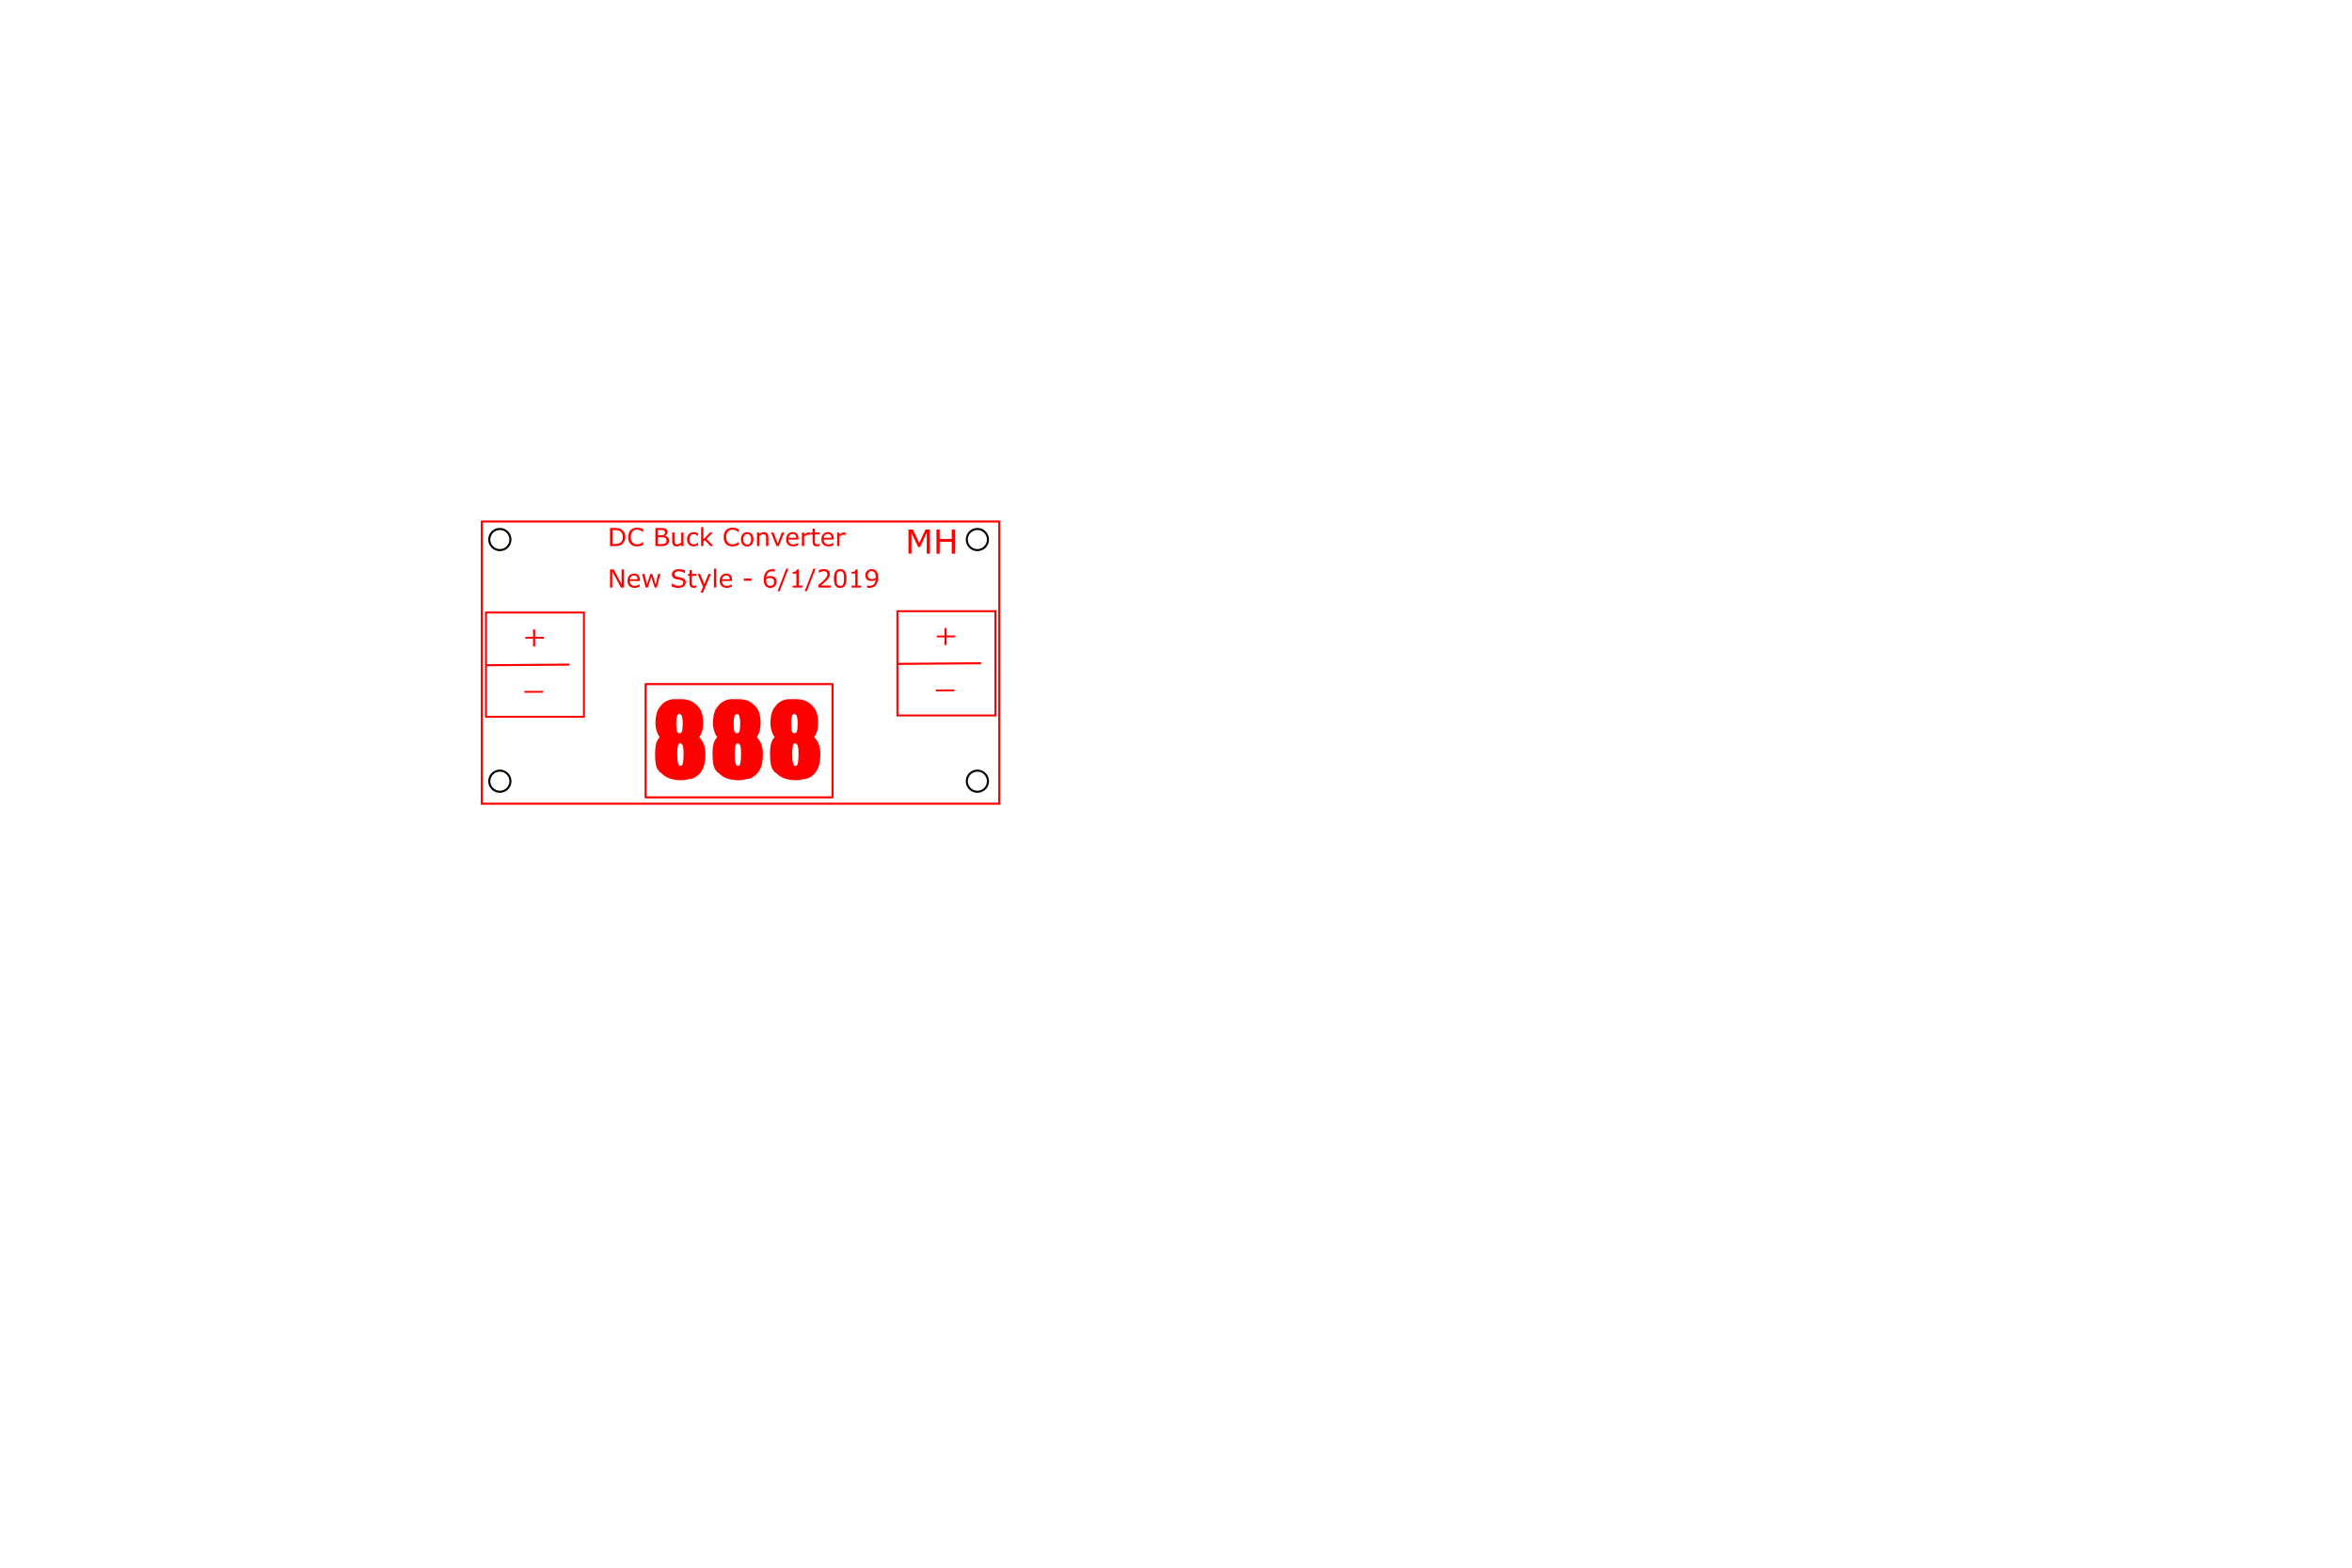
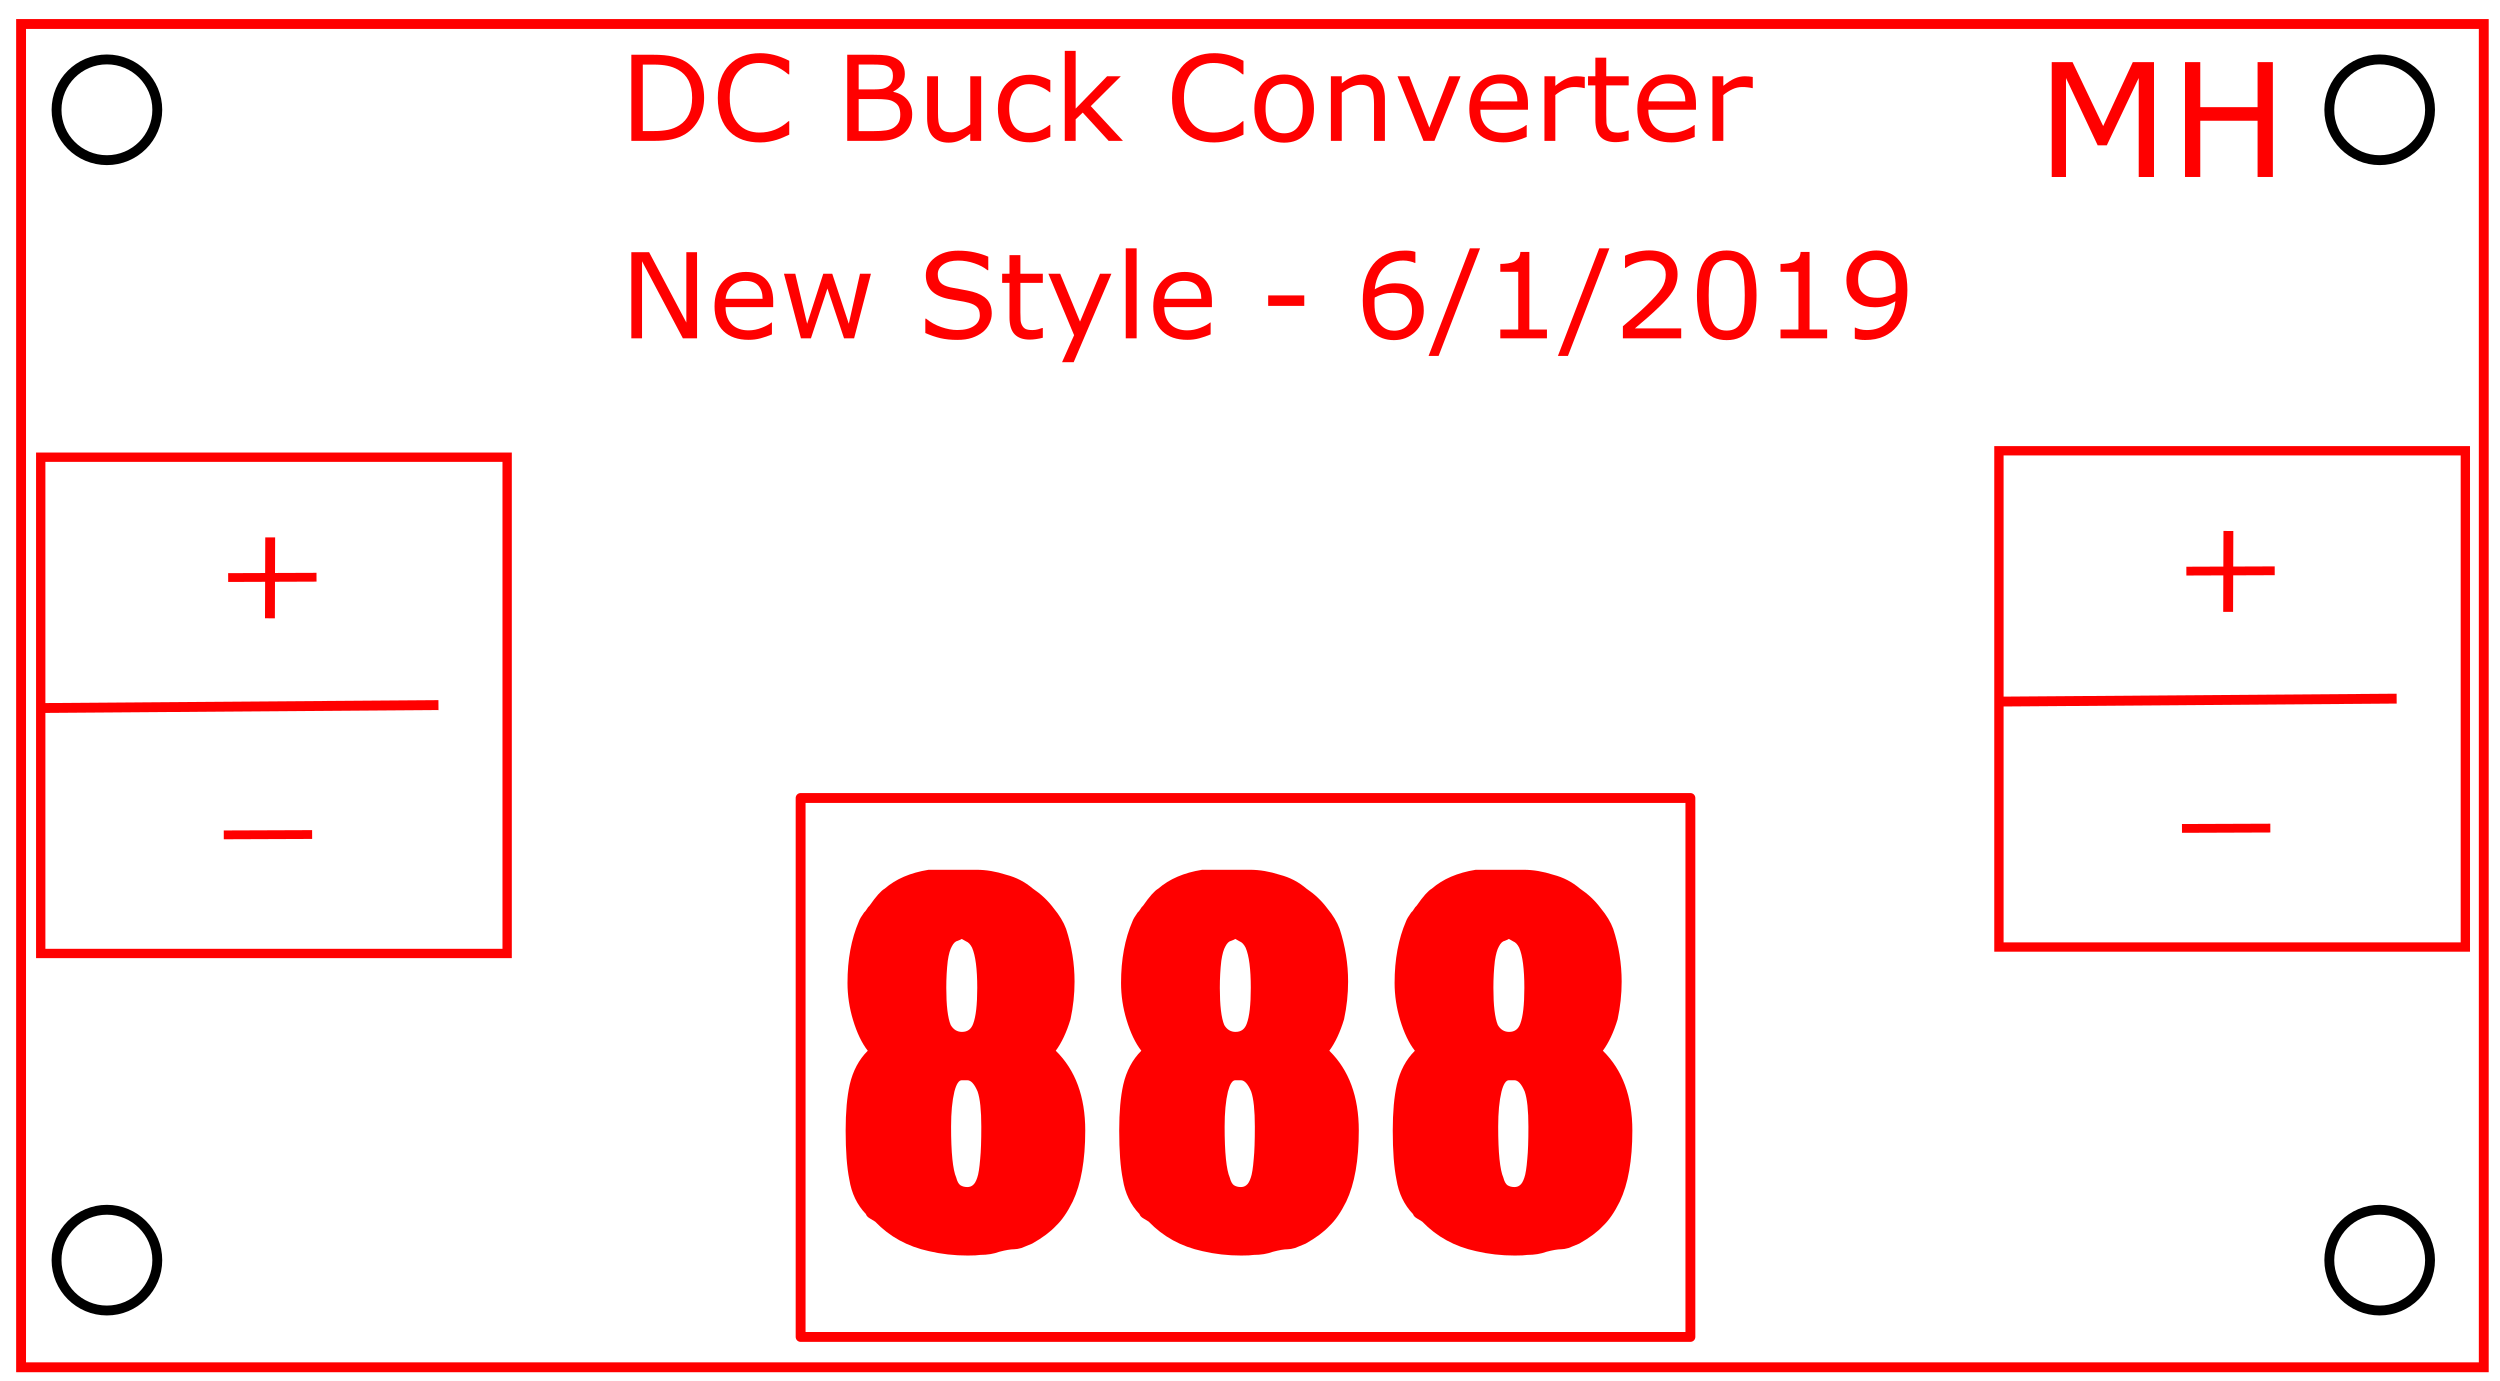
- <svg xmlns="http://www.w3.org/2000/svg" version="1.1" width="300mm" height="200mm" viewBox="0 0 300mm 200mm" xml:space="preserve" id="svg20">
+ <svg xmlns="http://www.w3.org/2000/svg" version="1.1" width="67mm" height="37mm" viewBox="0 0 300mm 200mm" xml:space="preserve" id="svg20">
  <defs id="defs4" />
-   <g transform="translate(0 0)" style="" id="g6" />
-   <g transform="translate(357 319.5)" style="" id="g18">
-     <rect x="-124.724" y="-68.031" rx="0" ry="0" width="249.449" height="136.063" style="stroke: rgb(255,0,0); stroke-width: 1; stroke-dasharray: none; stroke-linecap: butt; stroke-linejoin: miter; stroke-miterlimit: 4; fill: rgb(0,0,0); fill-opacity: 0; fill-rule: nonzero; opacity: 1;" transform="translate(0 0)" id="rect8" />
-     <circle cx="0" cy="0" r="5.102" style="stroke: rgb(0,0,0); stroke-width: 1; stroke-dasharray: none; stroke-linecap: butt; stroke-linejoin: miter; stroke-miterlimit: 4; fill: rgb(0,0,0); fill-opacity: 0; fill-rule: nonzero; opacity: 1;" transform="translate(-116.03 -59.34) " id="circle10" />
-     <circle cx="0" cy="0" r="5.102" style="stroke: rgb(0,0,0); stroke-width: 1; stroke-dasharray: none; stroke-linecap: butt; stroke-linejoin: miter; stroke-miterlimit: 4; fill: rgb(0,0,0); fill-opacity: 0; fill-rule: nonzero; opacity: 1;" transform="translate(-116.03 57.18) " id="circle12" />
-     <circle cx="0" cy="0" r="5.102" style="stroke: rgb(0,0,0); stroke-width: 1; stroke-dasharray: none; stroke-linecap: butt; stroke-linejoin: miter; stroke-miterlimit: 4; fill: rgb(0,0,0); fill-opacity: 0; fill-rule: nonzero; opacity: 1;" transform="translate(114.18 -59.34) " id="circle14" />
-     <circle cx="0" cy="0" r="5.102" style="stroke: rgb(0,0,0); stroke-width: 1; stroke-dasharray: none; stroke-linecap: butt; stroke-linejoin: miter; stroke-miterlimit: 4; fill: rgb(0,0,0); fill-opacity: 0; fill-rule: nonzero; opacity: 1;" transform="translate(114.18 57.18) " id="circle16" />
+   <g id="g6" transform="translate(0,-616.0632)" />
+   <g transform="translate(126.8595,70.46158)" id="g18">
+     <rect x="-124.724" y="-68.031" rx="0" ry="0" width="249.449" height="136.063" style="opacity:1;fill:#000000;fill-opacity:0;fill-rule:nonzero;stroke:#ff0000;stroke-width:1;stroke-linecap:butt;stroke-linejoin:miter;stroke-miterlimit:4;stroke-dasharray:none" id="rect8" />
+     <circle cx="0" cy="0" r="5.102" style="opacity:1;fill:#000000;fill-opacity:0;fill-rule:nonzero;stroke:#000000;stroke-width:1;stroke-linecap:butt;stroke-linejoin:miter;stroke-miterlimit:4;stroke-dasharray:none" transform="translate(-116.03,-59.34)" id="circle10" />
+     <circle cx="0" cy="0" r="5.102" style="opacity:1;fill:#000000;fill-opacity:0;fill-rule:nonzero;stroke:#000000;stroke-width:1;stroke-linecap:butt;stroke-linejoin:miter;stroke-miterlimit:4;stroke-dasharray:none" transform="translate(-116.03,57.18)" id="circle12" />
+     <circle cx="0" cy="0" r="5.102" style="opacity:1;fill:#000000;fill-opacity:0;fill-rule:nonzero;stroke:#000000;stroke-width:1;stroke-linecap:butt;stroke-linejoin:miter;stroke-miterlimit:4;stroke-dasharray:none" transform="translate(114.18,-59.34)" id="circle14" />
+     <circle cx="0" cy="0" r="5.102" style="opacity:1;fill:#000000;fill-opacity:0;fill-rule:nonzero;stroke:#000000;stroke-width:1;stroke-linecap:butt;stroke-linejoin:miter;stroke-miterlimit:4;stroke-dasharray:none" transform="translate(114.18,57.18)" id="circle16" />
  </g>
-   <g id="g4520" transform="matrix(-1.000001,0,0,1,646.1787,-367.5917)">
+   <g id="g4520" transform="matrix(-1.000001,0,0,1,416.0382,-616.6301)">
    <rect y="662.289" x="166.32" height="50.268" width="47.244" id="rect4539" style="fill:none;fill-opacity:1;stroke:#ff0000;stroke-width:0.945;stroke-miterlimit:4;stroke-dasharray:none;stroke-dashoffset:0;stroke-opacity:1" />
    <path id="path4541" d="m 173.278,687.396 40.071,0.298" style="fill:none;stroke:#ff0000;stroke-width:1px;stroke-linecap:butt;stroke-linejoin:miter;stroke-opacity:1" />
    <path id="path4543" d="m 190.321,670.413 0.026,8.194" style="fill:none;stroke:#ff0000;stroke-width:1px;stroke-linecap:butt;stroke-linejoin:miter;stroke-opacity:1" />
    <path id="path4545" d="m 185.629,674.446 8.95,0.034" style="fill:none;stroke:#ff0000;stroke-width:0.892px;stroke-linecap:butt;stroke-linejoin:miter;stroke-opacity:1" />
    <path id="path4545-7" d="m 186.073,700.509 8.95,0.034" style="fill:none;stroke:#ff0000;stroke-width:0.892px;stroke-linecap:butt;stroke-linejoin:miter;stroke-opacity:1" />
  </g>
-   <g id="g4520-8" transform="matrix(-1.000001,0,0,1,447.8301,-366.9399)">
+   <g id="g4520-8" transform="matrix(-1.000001,0,0,1,217.6896,-615.9783)">
    <rect y="662.289" x="166.32" height="50.268" width="47.244" id="rect4539-6" style="fill:none;fill-opacity:1;stroke:#ff0000;stroke-width:0.945;stroke-miterlimit:4;stroke-dasharray:none;stroke-dashoffset:0;stroke-opacity:1" />
    <path id="path4541-2" d="m 173.278,687.396 40.071,0.298" style="fill:none;stroke:#ff0000;stroke-width:1px;stroke-linecap:butt;stroke-linejoin:miter;stroke-opacity:1" />
    <path id="path4543-5" d="m 190.321,670.413 0.026,8.194" style="fill:none;stroke:#ff0000;stroke-width:1px;stroke-linecap:butt;stroke-linejoin:miter;stroke-opacity:1" />
    <path id="path4545-0" d="m 185.629,674.446 8.95,0.034" style="fill:none;stroke:#ff0000;stroke-width:0.892px;stroke-linecap:butt;stroke-linejoin:miter;stroke-opacity:1" />
    <path id="path4545-7-9" d="m 186.073,700.509 8.95,0.034" style="fill:none;stroke:#ff0000;stroke-width:0.892px;stroke-linecap:butt;stroke-linejoin:miter;stroke-opacity:1" />
  </g>
-   <path style="fill:none;fill-opacity:1;stroke:#ff0000;stroke-width:1;stroke-linecap:round;stroke-linejoin:round;stroke-miterlimit:4;stroke-dasharray:none;stroke-dashoffset:0;stroke-opacity:1" d="m 311.237,329.868 h 90.126 v 54.592 h -90.126 z" id="rect4552" />
-   <g aria-label="888" transform="matrix(1.000001,0,0,1.70461,251.0156,-749.7107)" style="font-style:normal;font-weight:normal;font-size:37.333px;line-height:1.25;font-family:sans-serif;letter-spacing:0px;word-spacing:0px;fill:#000000;fill-opacity:1;stroke:none" id="flowRoot4562">
+   <path style="fill:none;fill-opacity:1;stroke:#ff0000;stroke-width:1;stroke-linecap:round;stroke-linejoin:round;stroke-miterlimit:4;stroke-dasharray:none;stroke-dashoffset:0;stroke-opacity:1" d="M 81.096,80.829 H 171.222 V 135.421 H 81.096 Z" id="rect4552" />
+   <g aria-label="888" transform="matrix(1.000001,0,0,1.70461,20.87506,-998.7491)" style="font-style:normal;font-weight:normal;font-size:37.333px;line-height:1.25;font-family:sans-serif;letter-spacing:0px;word-spacing:0px;fill:#000000;fill-opacity:1;stroke:none" id="flowRoot4562">
    <path d="m 77.177,660.518 q -2.091,0 -3.957,-0.261 -3.248,-0.411 -5.451,-1.755 l -0.523,-0.187 q -0.336,-0.112 -0.411,-0.261 -1.344,-0.821 -1.68,-2.053 -0.373,-1.083 -0.373,-2.912 0,-1.643 0.411,-2.725 0.485,-1.232 1.829,-2.016 -0.896,-0.672 -1.493,-1.829 -0.56,-1.083 -0.56,-2.203 0,-2.091 1.157,-3.659 0.112,-0.187 0.523,-0.523 0.149,-0.075 0.261,-0.187 0.149,-0.149 0.299,-0.224 0.971,-0.821 1.531,-1.008 1.68,-0.859 4.443,-1.12 h 2.427 2.427 q 1.456,0 3.024,0.299 1.493,0.224 2.688,0.821 1.232,0.485 2.091,1.157 0.896,0.635 1.269,1.232 0.859,1.531 0.859,3.136 0,1.12 -0.411,2.24 -0.597,1.157 -1.493,1.867 2.987,1.717 2.987,4.741 0,2.651 -1.269,4.219 -0.821,0.971 -1.717,1.456 -0.821,0.523 -2.389,1.045 l -1.083,0.261 q -0.448,0.075 -0.747,0.075 -0.523,0 -1.493,0.149 -0.859,0.187 -1.941,0.187 -0.373,0.037 -1.232,0.037 z m -0.597,-13.291 q 0.821,0 1.12,-0.485 0.411,-0.635 0.411,-2.128 0,-1.68 -0.523,-2.389 -0.261,-0.299 -0.597,-0.373 -0.336,-0.112 -0.448,-0.149 -0.075,0.037 -0.411,0.112 -0.336,0.037 -0.597,0.336 -0.261,0.261 -0.411,0.859 -0.149,0.747 -0.149,1.605 0,1.568 0.448,2.203 0.411,0.411 1.157,0.411 z m 0.523,9.221 q 0.336,0 0.56,-0.112 0.261,-0.112 0.448,-0.448 0.187,-0.299 0.299,-1.12 0.112,-0.635 0.112,-1.904 0,-1.456 -0.373,-2.091 -0.485,-0.672 -1.045,-0.672 h -0.56 q -0.448,0 -0.747,0.672 -0.336,0.821 -0.336,2.091 0,2.315 0.523,3.024 0.149,0.336 0.411,0.448 0.299,0.112 0.709,0.112 z" style="font-style:normal;font-variant:normal;font-weight:normal;font-stretch:normal;font-size:37.333px;font-family:'Sigmar One';-inkscape-font-specification:'Sigmar One';fill:#ff0000;fill-opacity:1" id="path4570" />
    <path d="m 104.885,660.518 q -2.091,0 -3.957,-0.261 -3.248,-0.411 -5.451,-1.755 l -0.523,-0.187 q -0.336,-0.112 -0.411,-0.261 -1.344,-0.821 -1.68,-2.053 -0.373,-1.083 -0.373,-2.912 0,-1.643 0.411,-2.725 0.485,-1.232 1.829,-2.016 -0.896,-0.672 -1.493,-1.829 -0.56,-1.083 -0.56,-2.203 0,-2.091 1.157,-3.659 0.112,-0.187 0.523,-0.523 0.149,-0.075 0.261,-0.187 0.149,-0.149 0.299,-0.224 0.971,-0.821 1.531,-1.008 1.68,-0.859 4.443,-1.12 h 2.427 2.427 q 1.456,0 3.024,0.299 1.493,0.224 2.688,0.821 1.232,0.485 2.091,1.157 0.896,0.635 1.269,1.232 0.859,1.531 0.859,3.136 0,1.12 -0.411,2.24 -0.597,1.157 -1.493,1.867 2.987,1.717 2.987,4.741 0,2.651 -1.269,4.219 -0.821,0.971 -1.717,1.456 -0.821,0.523 -2.389,1.045 l -1.083,0.261 q -0.448,0.075 -0.747,0.075 -0.523,0 -1.493,0.149 -0.859,0.187 -1.941,0.187 -0.373,0.037 -1.232,0.037 z m -0.597,-13.291 q 0.821,0 1.12,-0.485 0.411,-0.635 0.411,-2.128 0,-1.68 -0.523,-2.389 -0.261,-0.299 -0.597,-0.373 -0.336,-0.112 -0.448,-0.149 -0.075,0.037 -0.411,0.112 -0.336,0.037 -0.597,0.336 -0.261,0.261 -0.411,0.859 -0.149,0.747 -0.149,1.605 0,1.568 0.448,2.203 0.411,0.411 1.157,0.411 z m 0.523,9.221 q 0.336,0 0.56,-0.112 0.261,-0.112 0.448,-0.448 0.187,-0.299 0.299,-1.12 0.112,-0.635 0.112,-1.904 0,-1.456 -0.373,-2.091 -0.485,-0.672 -1.045,-0.672 h -0.56 q -0.448,0 -0.747,0.672 -0.336,0.821 -0.336,2.091 0,2.315 0.523,3.024 0.149,0.336 0.411,0.448 0.299,0.112 0.709,0.112 z" style="font-style:normal;font-variant:normal;font-weight:normal;font-stretch:normal;font-size:37.333px;font-family:'Sigmar One';-inkscape-font-specification:'Sigmar One';fill:#ff0000;fill-opacity:1" id="path4572" />
    <path d="m 132.594,660.518 q -2.091,0 -3.957,-0.261 -3.248,-0.411 -5.451,-1.755 l -0.523,-0.187 q -0.336,-0.112 -0.411,-0.261 -1.344,-0.821 -1.68,-2.053 -0.373,-1.083 -0.373,-2.912 0,-1.643 0.411,-2.725 0.485,-1.232 1.829,-2.016 -0.896,-0.672 -1.493,-1.829 -0.56,-1.083 -0.56,-2.203 0,-2.091 1.157,-3.659 0.112,-0.187 0.523,-0.523 0.149,-0.075 0.261,-0.187 0.149,-0.149 0.299,-0.224 0.971,-0.821 1.531,-1.008 1.68,-0.859 4.443,-1.12 h 2.427 2.427 q 1.456,0 3.024,0.299 1.493,0.224 2.688,0.821 1.232,0.485 2.091,1.157 0.896,0.635 1.269,1.232 0.859,1.531 0.859,3.136 0,1.12 -0.411,2.24 -0.597,1.157 -1.493,1.867 2.987,1.717 2.987,4.741 0,2.651 -1.269,4.219 -0.821,0.971 -1.717,1.456 -0.821,0.523 -2.389,1.045 l -1.083,0.261 q -0.448,0.075 -0.747,0.075 -0.523,0 -1.493,0.149 -0.859,0.187 -1.941,0.187 -0.373,0.037 -1.232,0.037 z m -0.597,-13.291 q 0.821,0 1.12,-0.485 0.411,-0.635 0.411,-2.128 0,-1.68 -0.523,-2.389 -0.261,-0.299 -0.597,-0.373 -0.336,-0.112 -0.448,-0.149 -0.075,0.037 -0.411,0.112 -0.336,0.037 -0.597,0.336 -0.261,0.261 -0.411,0.859 -0.149,0.747 -0.149,1.605 0,1.568 0.448,2.203 0.411,0.411 1.157,0.411 z m 0.523,9.221 q 0.336,0 0.56,-0.112 0.261,-0.112 0.448,-0.448 0.187,-0.299 0.299,-1.12 0.112,-0.635 0.112,-1.904 0,-1.456 -0.373,-2.091 -0.485,-0.672 -1.045,-0.672 h -0.56 q -0.448,0 -0.747,0.672 -0.336,0.821 -0.336,2.091 0,2.315 0.523,3.024 0.149,0.336 0.411,0.448 0.299,0.112 0.709,0.112 z" style="font-style:normal;font-variant:normal;font-weight:normal;font-stretch:normal;font-size:37.333px;font-family:'Sigmar One';-inkscape-font-specification:'Sigmar One';fill:#ff0000;fill-opacity:1" id="path4574" />
  </g>
-   <g aria-label="MH" transform="translate(28.02869,-4.888725)" style="font-style:normal;font-weight:normal;font-size:16px;line-height:1.25;font-family:sans-serif;letter-spacing:0px;word-spacing:0px;fill:#ff0000;fill-opacity:1;stroke:none" id="flowRoot4561">
+   <g aria-label="MH" transform="translate(-202.1118,-253.9271)" style="font-style:normal;font-weight:normal;font-size:16px;line-height:1.25;font-family:sans-serif;letter-spacing:0px;word-spacing:0px;fill:#ff0000;fill-opacity:1;stroke:none" id="flowRoot4561">
    <path d="m 420.293,271.853 h -1.547 v -10.023 l -3.234,6.82 h -0.922 l -3.211,-6.82 v 10.023 h -1.445 v -11.633 h 2.109 l 3.102,6.477 3,-6.477 h 2.148 z" id="path4664" />
    <path d="m 432.332,271.853 h -1.547 v -5.695 h -5.805 v 5.695 h -1.547 v -11.633 h 1.547 v 4.562 h 5.805 v -4.562 h 1.547 z" id="path4666" />
  </g>
-   <g aria-label="DC Buck Converter New Style - 6/1/2019" transform="translate(-115.4532,-8.544274)" style="font-style:normal;font-weight:normal;font-size:16px;line-height:1.25;font-family:sans-serif;letter-spacing:0px;word-spacing:0px;fill:#ff0000;fill-opacity:1;stroke:none" id="flowRoot4561-6">
+   <g aria-label="DC Buck Converter New Style - 6/1/2019" transform="translate(-345.5937,-257.5826)" style="font-style:normal;font-weight:normal;font-size:16px;line-height:1.25;font-family:sans-serif;letter-spacing:0px;word-spacing:0px;fill:#ff0000;fill-opacity:1;stroke:none" id="flowRoot4561-6">
    <path d="m 416.914,267.5 q 0,1.189 -0.521,2.156 -0.516,0.967 -1.377,1.5 -0.598,0.369 -1.336,0.533 -0.732,0.164 -1.934,0.164 h -2.203 v -8.725 h 2.18 q 1.277,0 2.027,0.188 0.756,0.182 1.277,0.504 0.891,0.557 1.389,1.482 0.498,0.926 0.498,2.197 z m -1.213,-0.018 q 0,-1.025 -0.357,-1.729 -0.357,-0.703 -1.066,-1.107 -0.516,-0.293 -1.096,-0.404 -0.58,-0.117 -1.389,-0.117 h -1.09 v 6.732 h 1.09 q 0.838,0 1.459,-0.123 0.627,-0.123 1.148,-0.457 0.65,-0.416 0.973,-1.096 0.328,-0.68 0.328,-1.699 z" style="font-size:12px" id="path4599" />
    <path d="m 425.539,271.22 q -0.322,0.141 -0.586,0.264 -0.258,0.123 -0.68,0.258 -0.357,0.111 -0.779,0.188 -0.416,0.082 -0.92,0.082 -0.949,0 -1.729,-0.264 -0.773,-0.27 -1.348,-0.838 -0.562,-0.557 -0.879,-1.412 -0.316,-0.861 -0.316,-1.998 0,-1.078 0.305,-1.928 0.305,-0.85 0.879,-1.436 0.557,-0.568 1.342,-0.867 0.791,-0.299 1.752,-0.299 0.703,0 1.4,0.17 0.703,0.17 1.559,0.598 v 1.377 h -0.088 q -0.721,-0.604 -1.43,-0.879 -0.709,-0.275 -1.518,-0.275 -0.662,0 -1.195,0.217 -0.527,0.211 -0.943,0.662 -0.404,0.439 -0.633,1.113 -0.223,0.668 -0.223,1.547 0,0.92 0.246,1.582 0.252,0.662 0.645,1.078 0.41,0.434 0.955,0.645 0.551,0.205 1.16,0.205 0.838,0 1.57,-0.287 0.732,-0.287 1.371,-0.861 h 0.082 z" style="font-size:12px" id="path4601" />
    <path d="m 437.99,269.17 q 0,0.65 -0.246,1.148 -0.246,0.498 -0.662,0.82 -0.492,0.387 -1.084,0.551 -0.586,0.164 -1.494,0.164 h -3.094 v -8.725 h 2.584 q 0.955,0 1.43,0.07 0.475,0.07 0.908,0.293 0.48,0.252 0.697,0.65 0.217,0.393 0.217,0.943 0,0.621 -0.316,1.061 -0.316,0.434 -0.844,0.697 v 0.047 q 0.885,0.182 1.395,0.779 0.51,0.592 0.51,1.5 z m -1.951,-3.932 q 0,-0.316 -0.105,-0.533 -0.105,-0.217 -0.34,-0.352 -0.275,-0.158 -0.668,-0.193 -0.393,-0.041 -0.973,-0.041 h -1.383 v 2.52 h 1.5 q 0.545,0 0.867,-0.053 0.322,-0.059 0.598,-0.234 0.275,-0.176 0.387,-0.451 0.117,-0.281 0.117,-0.662 z m 0.744,3.979 q 0,-0.527 -0.158,-0.838 -0.158,-0.311 -0.574,-0.527 -0.281,-0.146 -0.686,-0.188 -0.398,-0.047 -0.973,-0.047 h -1.822 v 3.246 h 1.535 q 0.762,0 1.248,-0.076 0.486,-0.082 0.797,-0.293 0.328,-0.229 0.48,-0.521 0.152,-0.293 0.152,-0.756 z" style="font-size:12px" id="path4603" />
    <path d="m 444.975,271.853 h -1.102 v -0.727 q -0.557,0.439 -1.066,0.674 -0.51,0.234 -1.125,0.234 -1.031,0 -1.605,-0.627 -0.574,-0.633 -0.574,-1.852 v -4.248 h 1.102 v 3.727 q 0,0.498 0.047,0.855 0.047,0.352 0.199,0.604 0.158,0.258 0.41,0.375 0.252,0.117 0.732,0.117 0.428,0 0.932,-0.223 0.51,-0.223 0.949,-0.568 v -4.887 h 1.102 z" style="font-size:12px" id="path4605" />
    <path d="m 451.982,271.443 q -0.551,0.264 -1.049,0.41 -0.492,0.146 -1.049,0.146 -0.709,0 -1.301,-0.205 -0.592,-0.211 -1.014,-0.633 -0.428,-0.422 -0.662,-1.066 -0.234,-0.645 -0.234,-1.506 0,-1.605 0.879,-2.52 0.885,-0.914 2.332,-0.914 0.562,0 1.102,0.158 0.545,0.158 0.996,0.387 v 1.225 h -0.059 q -0.504,-0.393 -1.043,-0.604 -0.533,-0.211 -1.043,-0.211 -0.938,0 -1.482,0.633 -0.539,0.627 -0.539,1.846 0,1.184 0.527,1.822 0.533,0.633 1.494,0.633 0.334,0 0.68,-0.088 0.346,-0.088 0.621,-0.229 0.24,-0.123 0.451,-0.258 0.211,-0.141 0.334,-0.24 h 0.059 z" style="font-size:12px" id="path4607" />
    <path d="m 459.342,271.853 h -1.453 l -2.625,-2.865 -0.715,0.68 v 2.186 h -1.102 v -9.117 h 1.102 v 5.848 l 3.182,-3.275 h 1.389 l -3.041,3.023 z" style="font-size:12px" id="path4609" />
    <path d="m 471.547,271.22 q -0.322,0.141 -0.586,0.264 -0.258,0.123 -0.68,0.258 -0.357,0.111 -0.779,0.188 -0.416,0.082 -0.92,0.082 -0.949,0 -1.729,-0.264 -0.773,-0.27 -1.348,-0.838 -0.562,-0.557 -0.879,-1.412 -0.316,-0.861 -0.316,-1.998 0,-1.078 0.305,-1.928 0.305,-0.85 0.879,-1.436 0.557,-0.568 1.342,-0.867 0.791,-0.299 1.752,-0.299 0.703,0 1.4,0.17 0.703,0.17 1.559,0.598 v 1.377 h -0.088 q -0.721,-0.604 -1.43,-0.879 -0.709,-0.275 -1.518,-0.275 -0.662,0 -1.195,0.217 -0.527,0.211 -0.943,0.662 -0.404,0.439 -0.633,1.113 -0.223,0.668 -0.223,1.547 0,0.92 0.246,1.582 0.252,0.662 0.645,1.078 0.41,0.434 0.955,0.645 0.551,0.205 1.16,0.205 0.838,0 1.57,-0.287 0.732,-0.287 1.371,-0.861 h 0.082 z" style="font-size:12px" id="path4611" />
    <path d="m 478.689,268.584 q 0,1.6 -0.82,2.525 -0.82,0.926 -2.197,0.926 -1.389,0 -2.209,-0.926 -0.814,-0.926 -0.814,-2.525 0,-1.6 0.814,-2.525 0.82,-0.932 2.209,-0.932 1.377,0 2.197,0.932 0.82,0.926 0.82,2.525 z m -1.137,0 q 0,-1.271 -0.498,-1.887 -0.498,-0.621 -1.383,-0.621 -0.896,0 -1.395,0.621 -0.492,0.615 -0.492,1.887 0,1.23 0.498,1.869 0.498,0.633 1.389,0.633 0.879,0 1.377,-0.627 0.504,-0.633 0.504,-1.875 z" style="font-size:12px" id="path4613" />
    <path d="m 485.873,271.853 h -1.102 v -3.727 q 0,-0.451 -0.053,-0.844 -0.053,-0.398 -0.193,-0.621 -0.146,-0.246 -0.422,-0.363 -0.275,-0.123 -0.715,-0.123 -0.451,0 -0.943,0.223 -0.492,0.223 -0.943,0.568 v 4.887 h -1.102 v -6.545 h 1.102 v 0.727 q 0.516,-0.428 1.066,-0.668 0.551,-0.24 1.131,-0.24 1.061,0 1.617,0.639 0.557,0.639 0.557,1.84 z" style="font-size:12px" id="path4615" />
    <path d="m 493.537,265.308 -2.648,6.545 h -1.107 l -2.631,-6.545 h 1.195 l 2.027,5.209 2.01,-5.209 z" style="font-size:12px" id="path4617" />
    <path d="m 500.363,268.695 h -4.822 q 0,0.604 0.182,1.055 0.182,0.445 0.498,0.732 0.305,0.281 0.721,0.422 0.422,0.141 0.926,0.141 0.668,0 1.342,-0.264 0.68,-0.27 0.967,-0.527 h 0.059 v 1.201 q -0.557,0.234 -1.137,0.393 -0.58,0.158 -1.219,0.158 -1.629,0 -2.543,-0.879 -0.914,-0.885 -0.914,-2.508 0,-1.605 0.873,-2.549 0.879,-0.943 2.309,-0.943 1.324,0 2.039,0.773 0.721,0.773 0.721,2.197 z m -1.072,-0.844 q -0.006,-0.867 -0.439,-1.342 -0.428,-0.475 -1.307,-0.475 -0.885,0 -1.412,0.521 -0.521,0.521 -0.592,1.295 z" style="font-size:12px" id="path4619" />
    <path d="m 506.117,266.509 h -0.059 q -0.246,-0.059 -0.48,-0.082 -0.229,-0.029 -0.545,-0.029 -0.51,0 -0.984,0.229 -0.475,0.223 -0.914,0.58 v 4.646 h -1.102 v -6.545 h 1.102 v 0.967 q 0.656,-0.527 1.154,-0.744 0.504,-0.223 1.025,-0.223 0.287,0 0.416,0.018 0.129,0.012 0.387,0.053 z" style="font-size:12px" id="path4621" />
    <path d="m 510.564,271.795 q -0.311,0.082 -0.68,0.135 -0.363,0.053 -0.65,0.053 -1.002,0 -1.523,-0.539 -0.521,-0.539 -0.521,-1.729 V 266.234 h -0.744 v -0.926 h 0.744 v -1.881 h 1.102 v 1.881 h 2.273 v 0.926 h -2.273 v 2.982 q 0,0.516 0.023,0.809 0.023,0.287 0.164,0.539 0.129,0.234 0.352,0.346 0.229,0.105 0.691,0.105 0.27,0 0.562,-0.076 0.293,-0.082 0.422,-0.135 h 0.059 z" style="font-size:12px" id="path4623" />
    <path d="m 517.379,268.695 h -4.822 q 0,0.604 0.182,1.055 0.182,0.445 0.498,0.732 0.305,0.281 0.721,0.422 0.422,0.141 0.926,0.141 0.668,0 1.342,-0.264 0.68,-0.27 0.967,-0.527 h 0.059 v 1.201 q -0.557,0.234 -1.137,0.393 -0.58,0.158 -1.219,0.158 -1.629,0 -2.543,-0.879 -0.914,-0.885 -0.914,-2.508 0,-1.605 0.873,-2.549 0.879,-0.943 2.309,-0.943 1.324,0 2.039,0.773 0.721,0.773 0.721,2.197 z m -1.072,-0.844 q -0.006,-0.867 -0.439,-1.342 -0.428,-0.475 -1.307,-0.475 -0.885,0 -1.412,0.521 -0.521,0.521 -0.592,1.295 z" style="font-size:12px" id="path4625" />
    <path d="m 523.133,266.509 h -0.059 q -0.246,-0.059 -0.48,-0.082 -0.229,-0.029 -0.545,-0.029 -0.51,0 -0.984,0.229 -0.475,0.223 -0.914,0.58 v 4.646 h -1.102 v -6.545 h 1.102 v 0.967 q 0.656,-0.527 1.154,-0.744 0.504,-0.223 1.025,-0.223 0.287,0 0.416,0.018 0.129,0.012 0.387,0.053 z" style="font-size:12px" id="path4627" />
    <path d="m 416.199,291.853 h -1.436 l -4.137,-7.805 v 7.805 h -1.084 v -8.725 h 1.799 l 3.773,7.125 v -7.125 h 1.084 z" style="font-size:12px" id="path4629" />
    <path d="m 423.91,288.695 h -4.822 q 0,0.604 0.182,1.055 0.182,0.445 0.498,0.732 0.305,0.281 0.721,0.422 0.422,0.141 0.926,0.141 0.668,0 1.342,-0.264 0.68,-0.27 0.967,-0.527 h 0.059 v 1.201 q -0.557,0.234 -1.137,0.393 -0.58,0.158 -1.219,0.158 -1.629,0 -2.543,-0.879 -0.914,-0.885 -0.914,-2.508 0,-1.605 0.873,-2.549 0.879,-0.943 2.309,-0.943 1.324,0 2.039,0.773 0.721,0.773 0.721,2.197 z m -1.072,-0.844 q -0.006,-0.867 -0.439,-1.342 -0.428,-0.475 -1.307,-0.475 -0.885,0 -1.412,0.521 -0.521,0.521 -0.592,1.295 z" style="font-size:12px" id="path4631" />
    <path d="m 433.812,285.308 -1.705,6.545 h -1.02 l -1.682,-5.045 -1.67,5.045 h -1.014 L 425,285.308 h 1.148 l 1.201,5.068 1.635,-5.068 h 0.908 l 1.676,5.068 1.137,-5.068 z" style="font-size:12px" id="path4633" />
    <path d="m 446.047,289.363 q 0,0.51 -0.24,1.008 -0.234,0.498 -0.662,0.844 -0.469,0.375 -1.096,0.586 -0.621,0.211 -1.5,0.211 -0.943,0 -1.699,-0.176 -0.75,-0.176 -1.529,-0.521 v -1.453 h 0.082 q 0.662,0.551 1.529,0.85 0.867,0.299 1.629,0.299 1.078,0 1.676,-0.404 0.604,-0.404 0.604,-1.078 0,-0.58 -0.287,-0.855 -0.281,-0.275 -0.861,-0.428 -0.439,-0.117 -0.955,-0.193 -0.51,-0.076 -1.084,-0.193 -1.16,-0.246 -1.723,-0.838 -0.557,-0.598 -0.557,-1.553 0,-1.096 0.926,-1.793 0.926,-0.703 2.35,-0.703 0.92,0 1.688,0.176 0.768,0.176 1.359,0.434 v 1.371 h -0.082 q -0.498,-0.422 -1.312,-0.697 -0.809,-0.281 -1.658,-0.281 -0.932,0 -1.5,0.387 -0.562,0.387 -0.562,0.996 0,0.545 0.281,0.855 0.281,0.311 0.99,0.475 0.375,0.082 1.066,0.199 0.691,0.117 1.172,0.24 0.973,0.258 1.465,0.779 0.492,0.521 0.492,1.459 z" style="font-size:12px" id="path4635" />
    <path d="m 451.221,291.795 q -0.311,0.082 -0.68,0.135 -0.363,0.053 -0.65,0.053 -1.002,0 -1.523,-0.539 -0.521,-0.539 -0.521,-1.729 V 286.234 h -0.744 v -0.926 h 0.744 v -1.881 h 1.102 v 1.881 h 2.273 v 0.926 h -2.273 v 2.982 q 0,0.516 0.023,0.809 0.023,0.287 0.164,0.539 0.129,0.234 0.352,0.346 0.229,0.105 0.691,0.105 0.27,0 0.562,-0.076 0.293,-0.082 0.422,-0.135 h 0.059 z" style="font-size:12px" id="path4637" />
    <path d="m 458.17,285.308 -3.82,8.959 h -1.178 l 1.219,-2.73 -2.607,-6.229 h 1.195 l 2.01,4.852 2.027,-4.852 z" style="font-size:12px" id="path4639" />
    <path d="m 460.725,291.853 h -1.102 v -9.117 h 1.102 z" style="font-size:12px" id="path4641" />
    <path d="m 468.348,288.695 h -4.822 q 0,0.604 0.182,1.055 0.182,0.445 0.498,0.732 0.305,0.281 0.721,0.422 0.422,0.141 0.926,0.141 0.668,0 1.342,-0.264 0.68,-0.27 0.967,-0.527 h 0.059 v 1.201 q -0.557,0.234 -1.137,0.393 -0.58,0.158 -1.219,0.158 -1.629,0 -2.543,-0.879 -0.914,-0.885 -0.914,-2.508 0,-1.605 0.873,-2.549 0.879,-0.943 2.309,-0.943 1.324,0 2.039,0.773 0.721,0.773 0.721,2.197 z m -1.072,-0.844 q -0.006,-0.867 -0.439,-1.342 -0.428,-0.475 -1.307,-0.475 -0.885,0 -1.412,0.521 -0.521,0.521 -0.592,1.295 z" style="font-size:12px" id="path4643" />
    <path d="m 477.705,288.566 h -3.656 v -1.061 h 3.656 z" style="font-size:12px" id="path4645" />
    <path d="m 489.811,289.023 q 0,1.33 -0.879,2.174 -0.873,0.838 -2.145,0.838 -0.645,0 -1.172,-0.199 -0.527,-0.199 -0.932,-0.592 -0.504,-0.486 -0.779,-1.289 -0.27,-0.803 -0.27,-1.934 0,-1.16 0.246,-2.057 0.252,-0.896 0.797,-1.594 0.516,-0.662 1.33,-1.031 0.814,-0.375 1.898,-0.375 0.346,0 0.58,0.029 0.234,0.029 0.475,0.105 v 1.119 h -0.059 q -0.164,-0.088 -0.498,-0.164 -0.328,-0.082 -0.674,-0.082 -1.26,0 -2.01,0.791 -0.75,0.785 -0.873,2.127 0.492,-0.299 0.967,-0.451 0.48,-0.158 1.107,-0.158 0.557,0 0.979,0.105 0.428,0.1 0.873,0.41 0.516,0.357 0.773,0.902 0.264,0.545 0.264,1.324 z m -1.189,0.047 q 0,-0.545 -0.164,-0.902 -0.158,-0.357 -0.527,-0.621 -0.27,-0.188 -0.598,-0.246 -0.328,-0.059 -0.686,-0.059 -0.498,0 -0.926,0.117 -0.428,0.117 -0.879,0.363 -0.012,0.129 -0.018,0.252 -0.006,0.117 -0.006,0.299 0,0.926 0.188,1.465 0.193,0.533 0.527,0.844 0.27,0.258 0.58,0.381 0.316,0.117 0.686,0.117 0.85,0 1.336,-0.516 0.486,-0.521 0.486,-1.494 z" style="font-size:12px" id="path4647" />
    <path d="m 495.512,282.736 -4.201,10.898 h -1.014 l 4.184,-10.898 z" style="font-size:12px" id="path4649" />
    <path d="m 502.285,291.853 h -4.723 v -0.891 h 1.816 v -5.848 h -1.816 v -0.797 q 0.369,0 0.791,-0.059 0.422,-0.065 0.639,-0.182 0.27,-0.146 0.422,-0.369 0.158,-0.229 0.182,-0.609 h 0.908 v 7.863 h 1.781 z" style="font-size:12px" id="path4651" />
    <path d="m 508.613,282.736 -4.201,10.898 h -1.014 l 4.184,-10.898 z" style="font-size:12px" id="path4653" />
    <path d="m 515.885,291.853 h -5.906 v -1.225 q 0.615,-0.527 1.23,-1.055 0.621,-0.527 1.154,-1.049 1.125,-1.09 1.541,-1.729 0.416,-0.645 0.416,-1.389 0,-0.68 -0.451,-1.061 -0.445,-0.387 -1.248,-0.387 -0.533,0 -1.154,0.188 -0.621,0.188 -1.213,0.574 h -0.059 v -1.23 q 0.416,-0.205 1.107,-0.375 0.697,-0.17 1.348,-0.17 1.342,0 2.104,0.65 0.762,0.645 0.762,1.752 0,0.498 -0.129,0.932 -0.123,0.428 -0.369,0.814 -0.229,0.363 -0.539,0.715 -0.305,0.352 -0.744,0.779 -0.627,0.615 -1.295,1.195 -0.668,0.574 -1.248,1.066 h 4.693 z" style="font-size:12px" id="path4655" />
    <path d="m 523.514,287.488 q 0,2.35 -0.738,3.451 -0.732,1.096 -2.279,1.096 -1.57,0 -2.297,-1.113 -0.721,-1.113 -0.721,-3.422 0,-2.326 0.732,-3.434 0.732,-1.113 2.285,-1.113 1.57,0 2.291,1.131 0.727,1.125 0.727,3.404 z m -1.541,2.66 q 0.205,-0.475 0.275,-1.113 0.076,-0.645 0.076,-1.547 0,-0.891 -0.076,-1.547 -0.07,-0.656 -0.281,-1.113 -0.205,-0.451 -0.562,-0.68 -0.352,-0.229 -0.908,-0.229 -0.551,0 -0.914,0.229 -0.357,0.229 -0.568,0.691 -0.199,0.434 -0.275,1.131 -0.07,0.697 -0.07,1.529 0,0.914 0.065,1.529 0.064,0.615 0.275,1.102 0.193,0.457 0.545,0.697 0.357,0.24 0.943,0.24 0.551,0 0.914,-0.229 0.363,-0.229 0.562,-0.691 z" style="font-size:12px" id="path4657" />
    <path d="m 530.668,291.853 h -4.723 v -0.891 h 1.816 v -5.848 h -1.816 v -0.797 q 0.369,0 0.791,-0.059 0.422,-0.065 0.639,-0.182 0.27,-0.146 0.422,-0.369 0.158,-0.229 0.182,-0.609 h 0.908 v 7.863 h 1.781 z" style="font-size:12px" id="path4659" />
    <path d="m 538.795,286.966 q 0,1.143 -0.264,2.074 -0.258,0.932 -0.785,1.588 -0.533,0.668 -1.336,1.031 -0.803,0.363 -1.887,0.363 -0.305,0 -0.574,-0.035 -0.27,-0.029 -0.48,-0.1 v -1.119 h 0.059 q 0.17,0.088 0.48,0.17 0.311,0.076 0.691,0.076 1.295,0 2.027,-0.773 0.738,-0.779 0.855,-2.145 -0.545,0.328 -1.025,0.469 -0.48,0.141 -1.049,0.141 -0.539,0 -0.979,-0.105 -0.434,-0.105 -0.873,-0.41 -0.516,-0.357 -0.779,-0.908 -0.258,-0.551 -0.258,-1.318 0,-1.336 0.879,-2.174 0.879,-0.838 2.145,-0.838 0.633,0 1.172,0.199 0.539,0.193 0.943,0.586 0.498,0.486 0.768,1.254 0.27,0.762 0.27,1.975 z m -1.184,-0.252 q 0,-0.908 -0.188,-1.459 -0.188,-0.551 -0.516,-0.855 -0.275,-0.264 -0.592,-0.375 -0.316,-0.117 -0.686,-0.117 -0.844,0 -1.336,0.527 -0.486,0.527 -0.486,1.482 0,0.557 0.158,0.908 0.158,0.352 0.533,0.615 0.264,0.182 0.58,0.246 0.316,0.059 0.703,0.059 0.457,0 0.926,-0.123 0.469,-0.123 0.879,-0.357 0.006,-0.123 0.012,-0.24 0.012,-0.123 0.012,-0.311 z" style="font-size:12px" id="path4661" />
  </g>
</svg>
